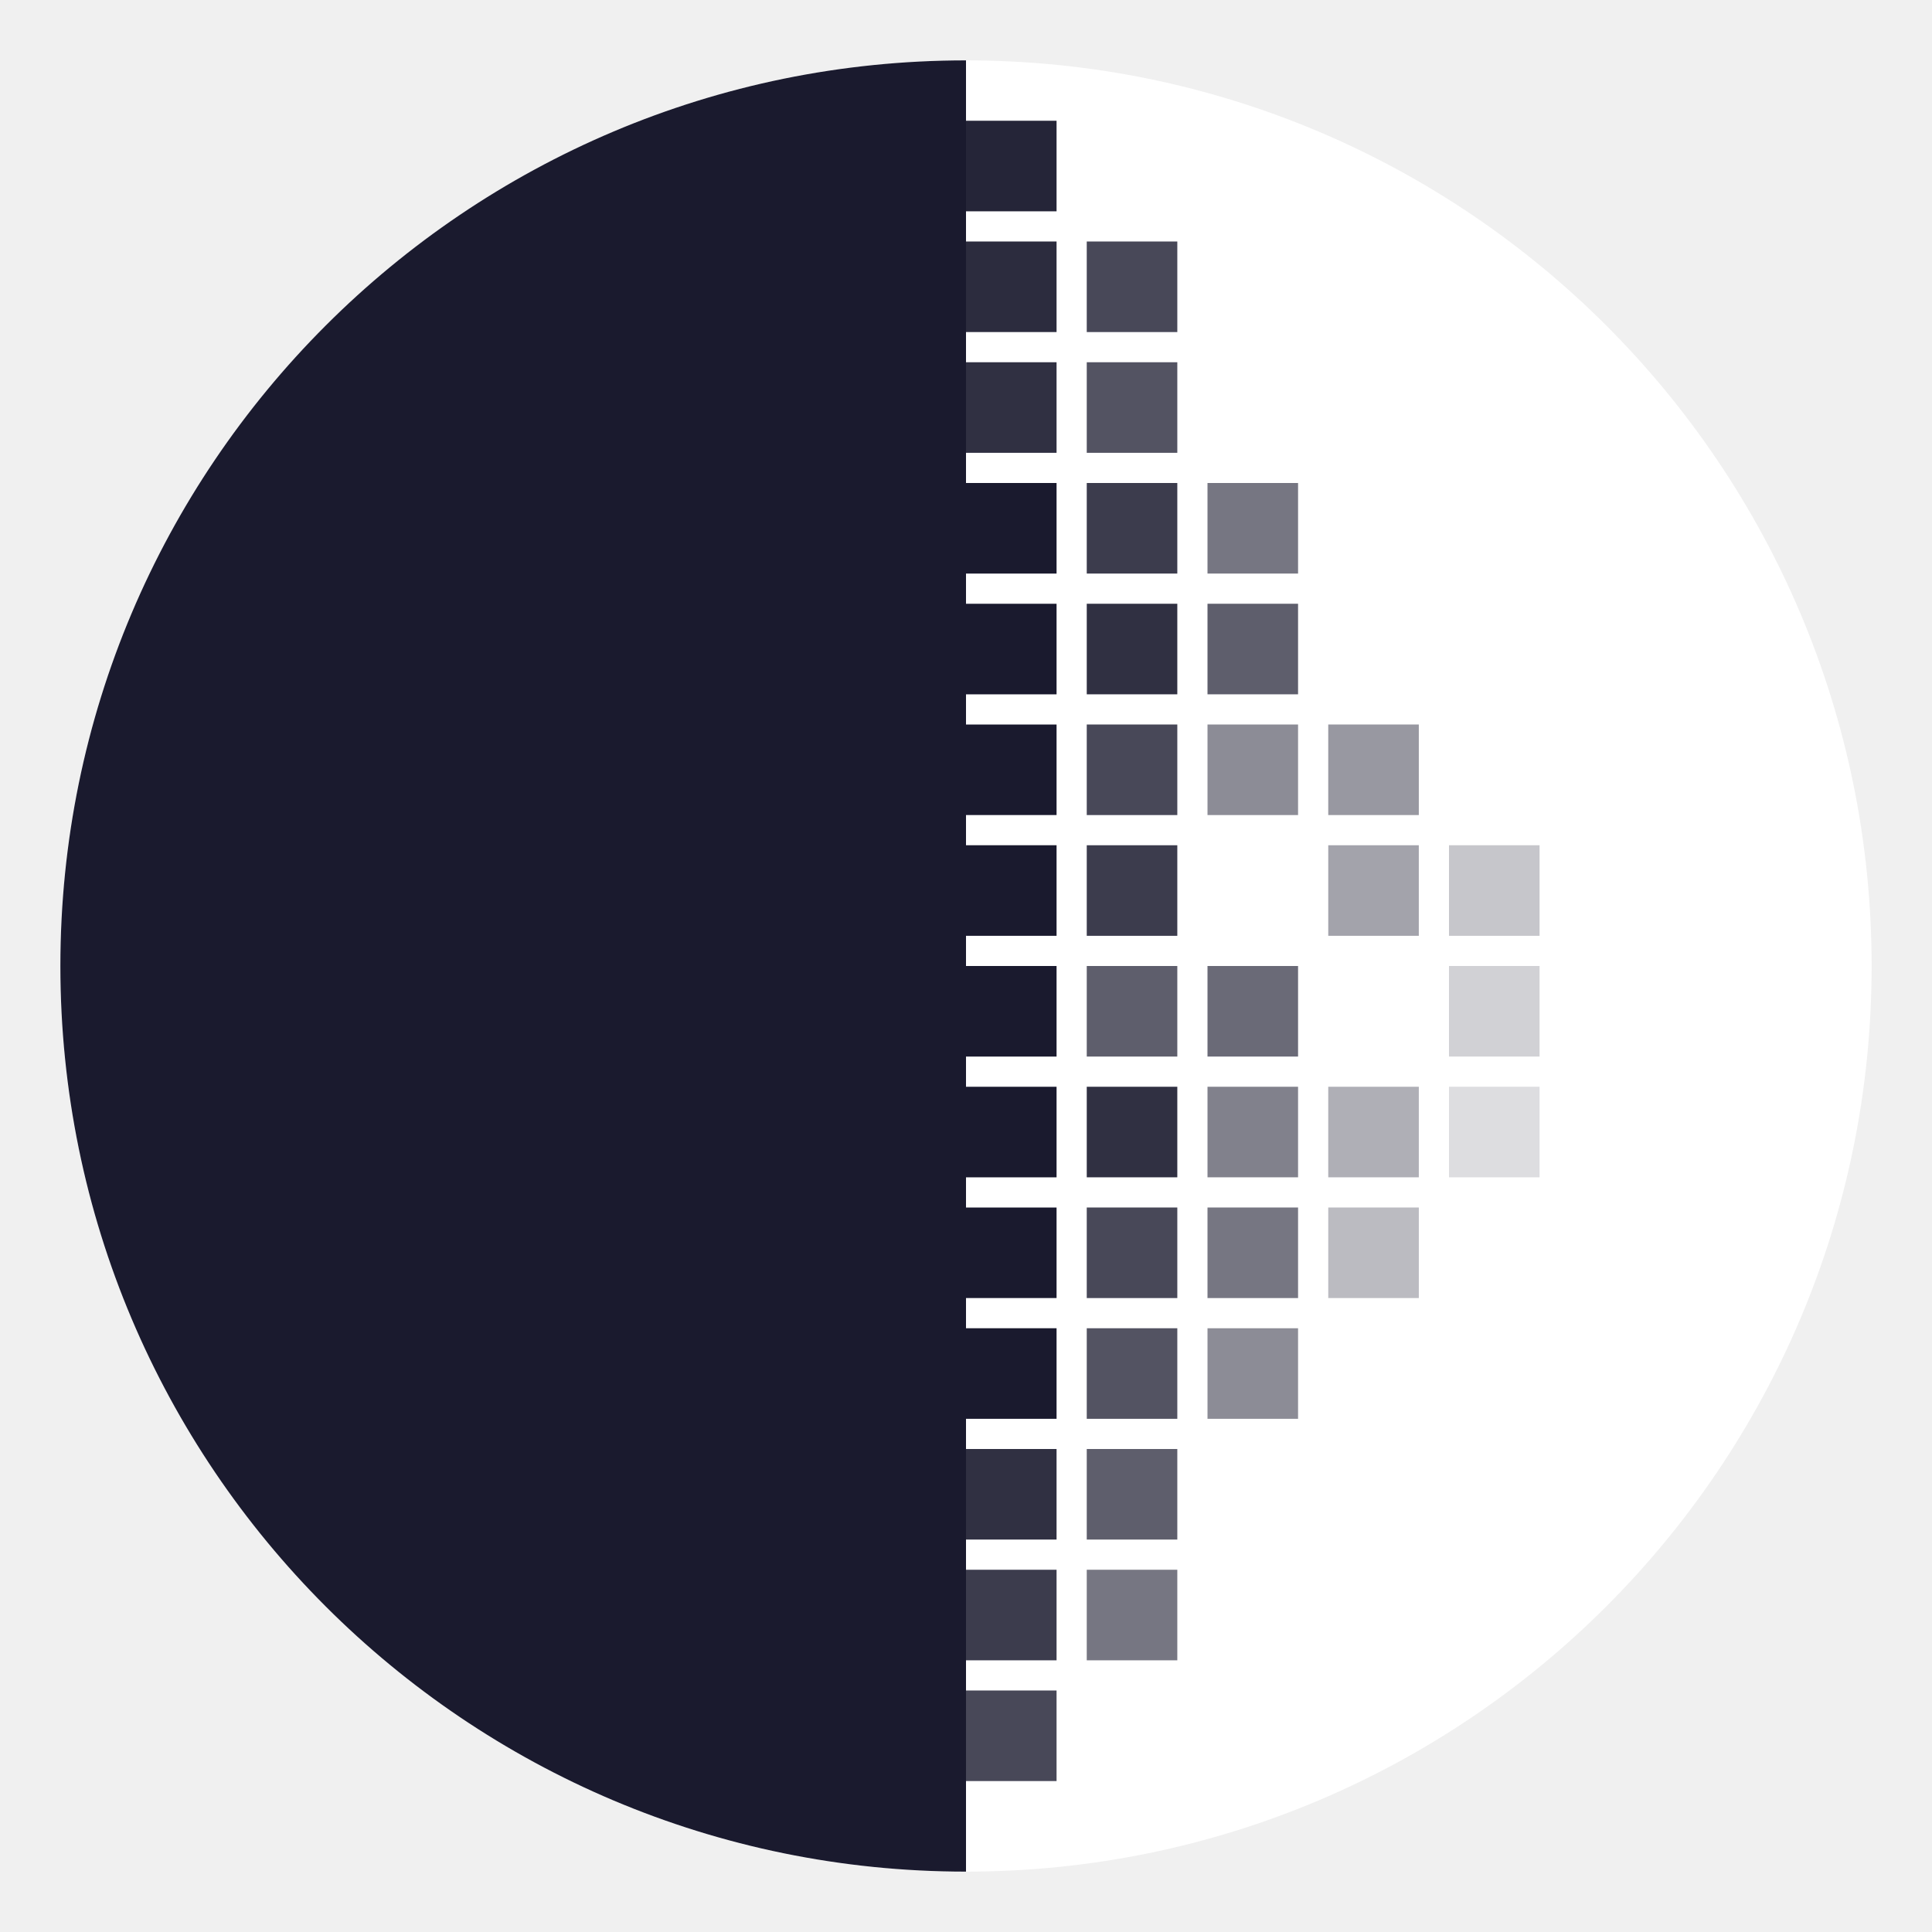
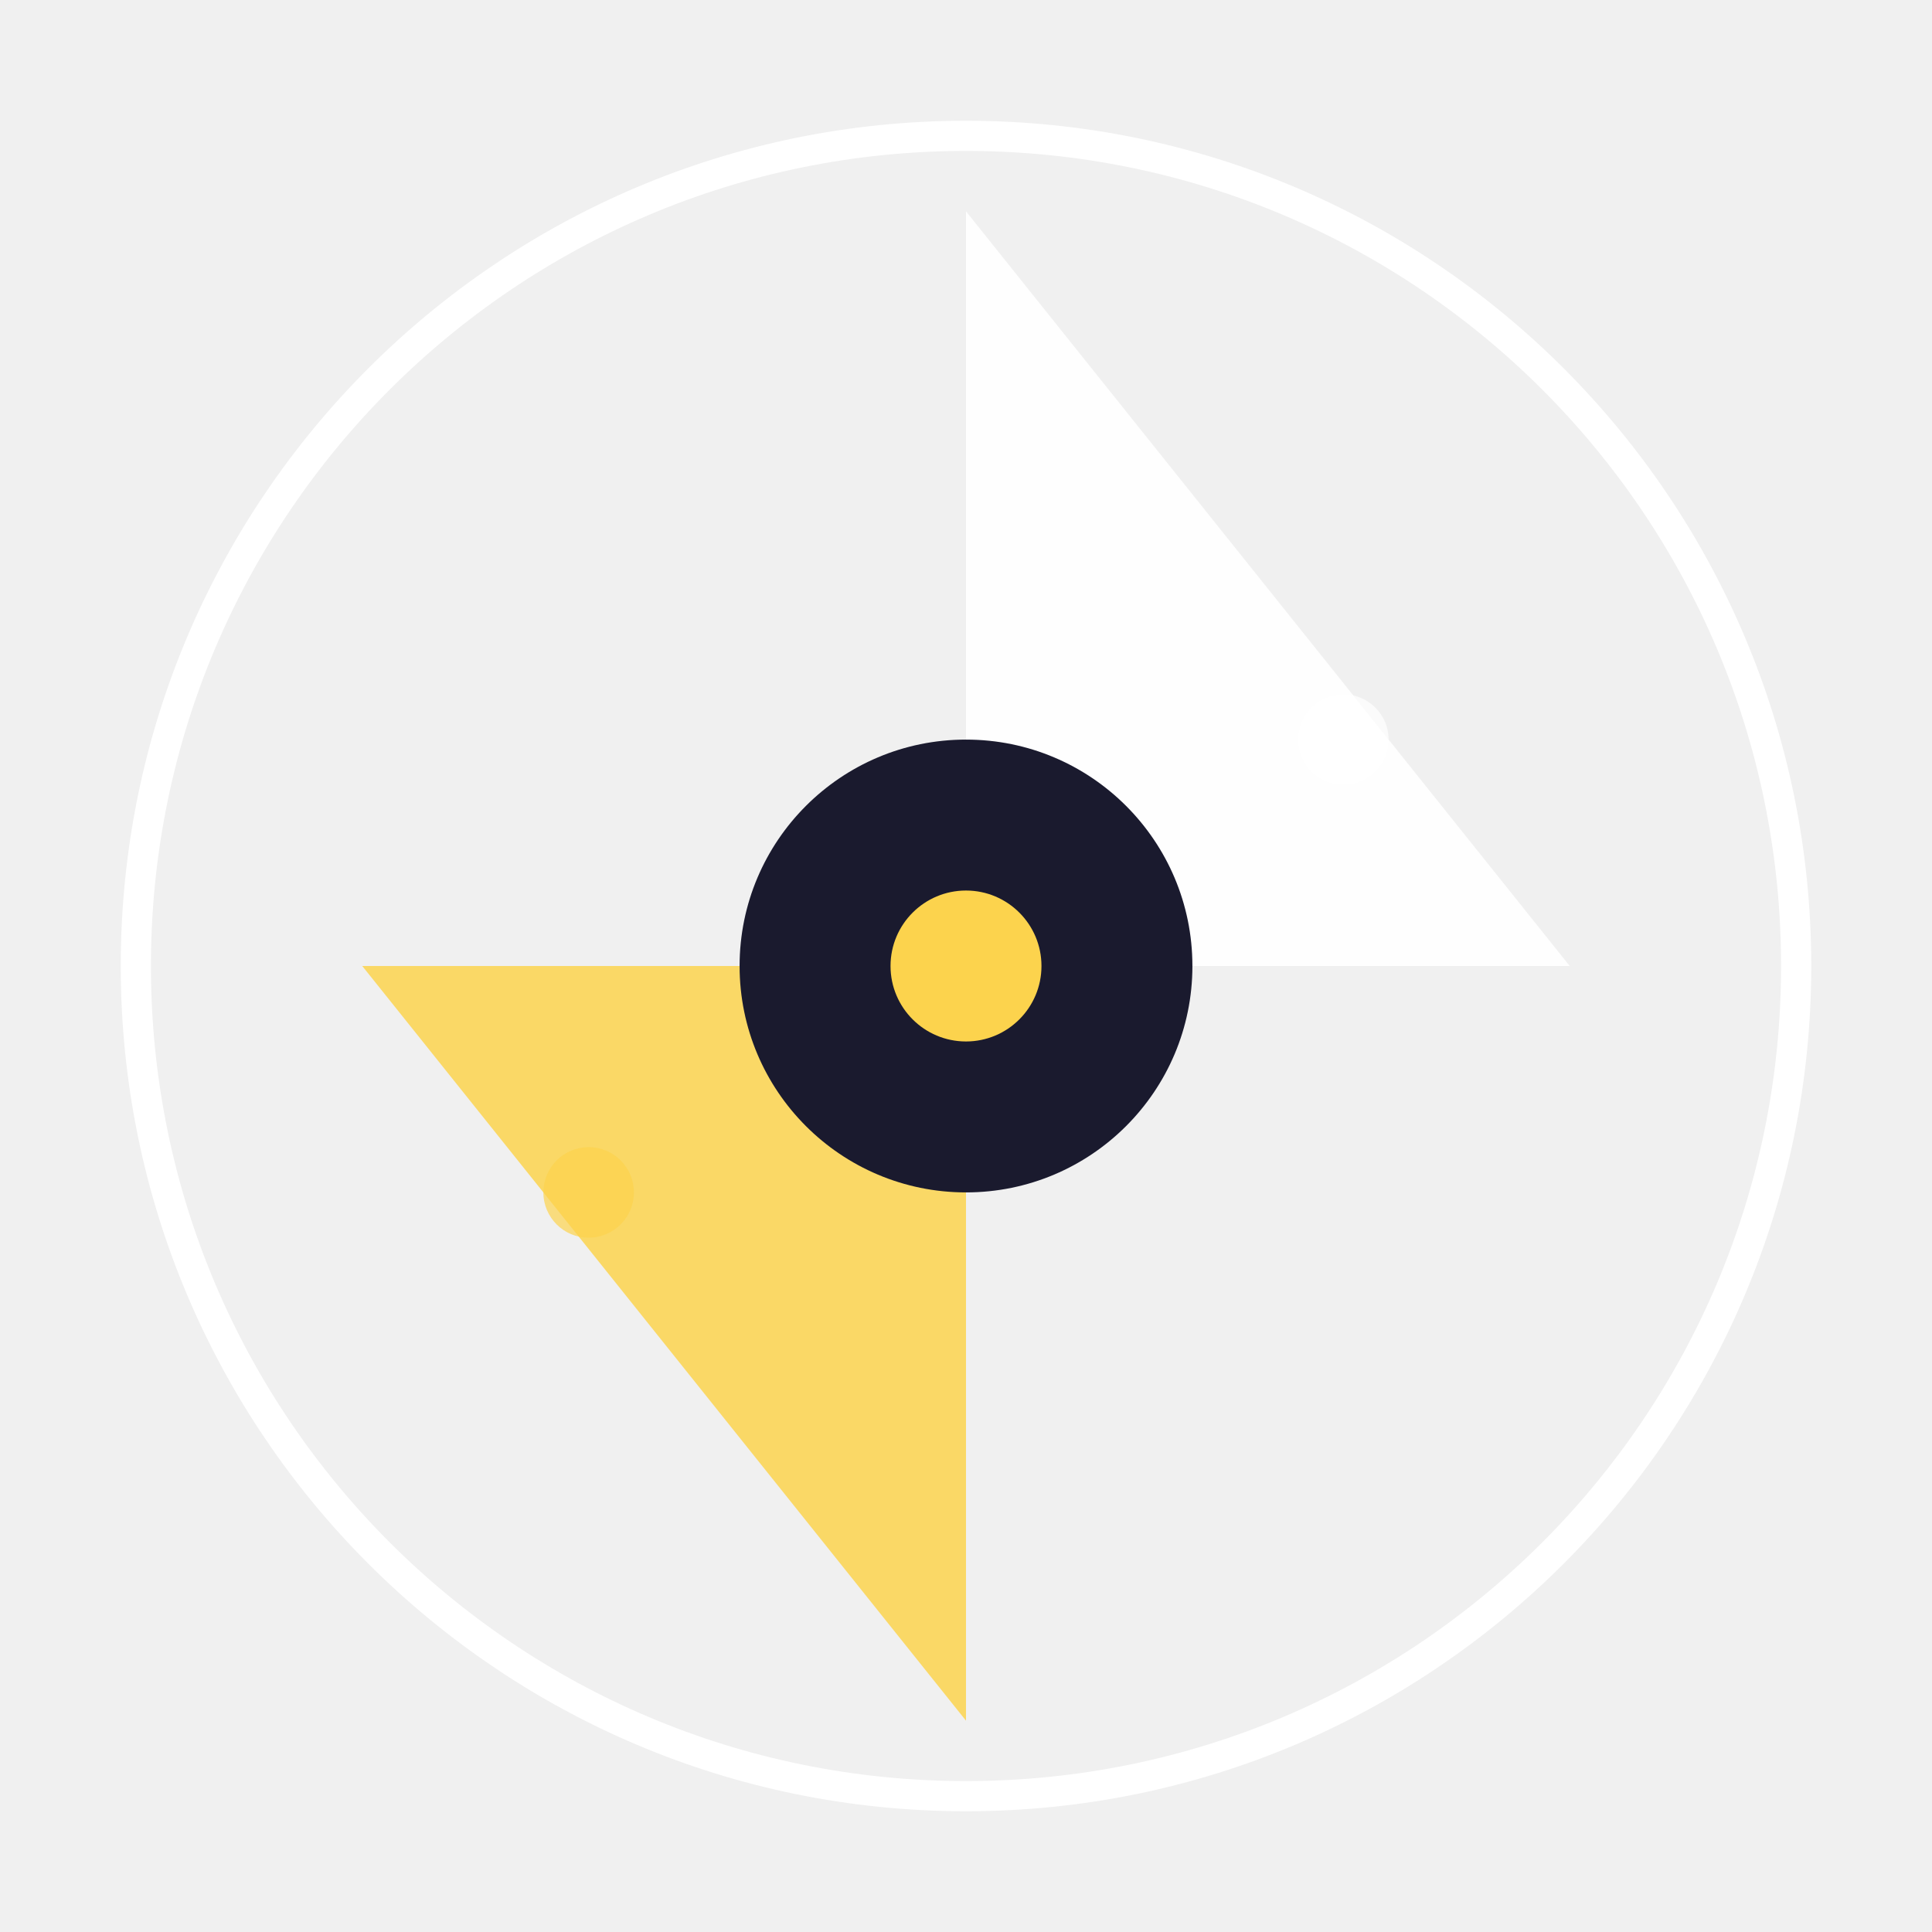
<svg xmlns="http://www.w3.org/2000/svg" width="512" height="512" viewBox="0 0 512 512">
-   <defs>
-     <clipPath id="circle">
-       <circle cx="256" cy="256" r="240" />
-     </clipPath>
-   </defs>
-   <circle cx="256" cy="256" r="240" fill="#ffffff" />
-   <g clip-path="url(#circle)">
-     <rect x="16" y="16" width="240" height="480" fill="#1a1a2e" rx="0" />
-     <rect x="256" y="32" width="24" height="24" fill="#1a1a2e" opacity="0.95" />
-     <rect x="256" y="64" width="24" height="24" fill="#1a1a2e" opacity="0.92" />
-     <rect x="256" y="96" width="24" height="24" fill="#1a1a2e" opacity="0.9" />
-     <rect x="256" y="128" width="24" height="24" fill="#1a1a2e" />
-     <rect x="256" y="160" width="24" height="24" fill="#1a1a2e" />
-     <rect x="256" y="192" width="24" height="24" fill="#1a1a2e" />
-     <rect x="256" y="224" width="24" height="24" fill="#1a1a2e" />
-     <rect x="256" y="256" width="24" height="24" fill="#1a1a2e" />
-     <rect x="256" y="288" width="24" height="24" fill="#1a1a2e" />
-     <rect x="256" y="320" width="24" height="24" fill="#1a1a2e" />
-     <rect x="256" y="352" width="24" height="24" fill="#1a1a2e" />
-     <rect x="256" y="384" width="24" height="24" fill="#1a1a2e" opacity="0.9" />
-     <rect x="256" y="416" width="24" height="24" fill="#1a1a2e" opacity="0.85" />
-     <rect x="256" y="448" width="24" height="24" fill="#1a1a2e" opacity="0.8" />
-     <rect x="288" y="64" width="24" height="24" fill="#1a1a2e" opacity="0.8" />
-     <rect x="288" y="96" width="24" height="24" fill="#1a1a2e" opacity="0.75" />
-     <rect x="288" y="128" width="24" height="24" fill="#1a1a2e" opacity="0.85" />
-     <rect x="288" y="160" width="24" height="24" fill="#1a1a2e" opacity="0.9" />
-     <rect x="288" y="192" width="24" height="24" fill="#1a1a2e" opacity="0.8" />
-     <rect x="288" y="224" width="24" height="24" fill="#1a1a2e" opacity="0.85" />
-     <rect x="288" y="256" width="24" height="24" fill="#1a1a2e" opacity="0.7" />
-     <rect x="288" y="288" width="24" height="24" fill="#1a1a2e" opacity="0.9" />
-     <rect x="288" y="320" width="24" height="24" fill="#1a1a2e" opacity="0.8" />
-     <rect x="288" y="352" width="24" height="24" fill="#1a1a2e" opacity="0.75" />
-     <rect x="288" y="384" width="24" height="24" fill="#1a1a2e" opacity="0.7" />
-     <rect x="288" y="416" width="24" height="24" fill="#1a1a2e" opacity="0.6" />
-     <rect x="320" y="128" width="24" height="24" fill="#1a1a2e" opacity="0.6" />
-     <rect x="320" y="160" width="24" height="24" fill="#1a1a2e" opacity="0.7" />
-     <rect x="320" y="192" width="24" height="24" fill="#1a1a2e" opacity="0.5" />
-     <rect x="320" y="256" width="24" height="24" fill="#1a1a2e" opacity="0.65" />
-     <rect x="320" y="288" width="24" height="24" fill="#1a1a2e" opacity="0.55" />
-     <rect x="320" y="320" width="24" height="24" fill="#1a1a2e" opacity="0.6" />
-     <rect x="320" y="352" width="24" height="24" fill="#1a1a2e" opacity="0.5" />
-     <rect x="352" y="192" width="24" height="24" fill="#1a1a2e" opacity="0.45" />
-     <rect x="352" y="224" width="24" height="24" fill="#1a1a2e" opacity="0.4" />
-     <rect x="352" y="288" width="24" height="24" fill="#1a1a2e" opacity="0.35" />
-     <rect x="352" y="320" width="24" height="24" fill="#1a1a2e" opacity="0.3" />
-     <rect x="384" y="224" width="24" height="24" fill="#1a1a2e" opacity="0.25" />
-     <rect x="384" y="256" width="24" height="24" fill="#1a1a2e" opacity="0.2" />
-     <rect x="384" y="288" width="24" height="24" fill="#1a1a2e" opacity="0.15" />
+   <g transform="translate(256, 256)">
+     <circle cx="0" cy="0" r="220" fill="none" stroke="#ffffff" stroke-width="8" />
+     <polygon points="0,-200 160,0 0,0" fill="#ffffff" opacity="0.9" />
+     <polygon points="0,200 -160,0 0,0" fill="#FCD34D" opacity="0.85" />
+     <circle cx="0" cy="0" r="60" fill="#1a1a2e" />
+     <circle cx="0" cy="0" r="20" fill="#FCD34D" />
+     <circle cx="100" cy="-60" r="12" fill="#ffffff" opacity="0.7" />
+     <circle cx="-100" cy="60" r="12" fill="#FCD34D" opacity="0.7" />
  </g>
</svg>
